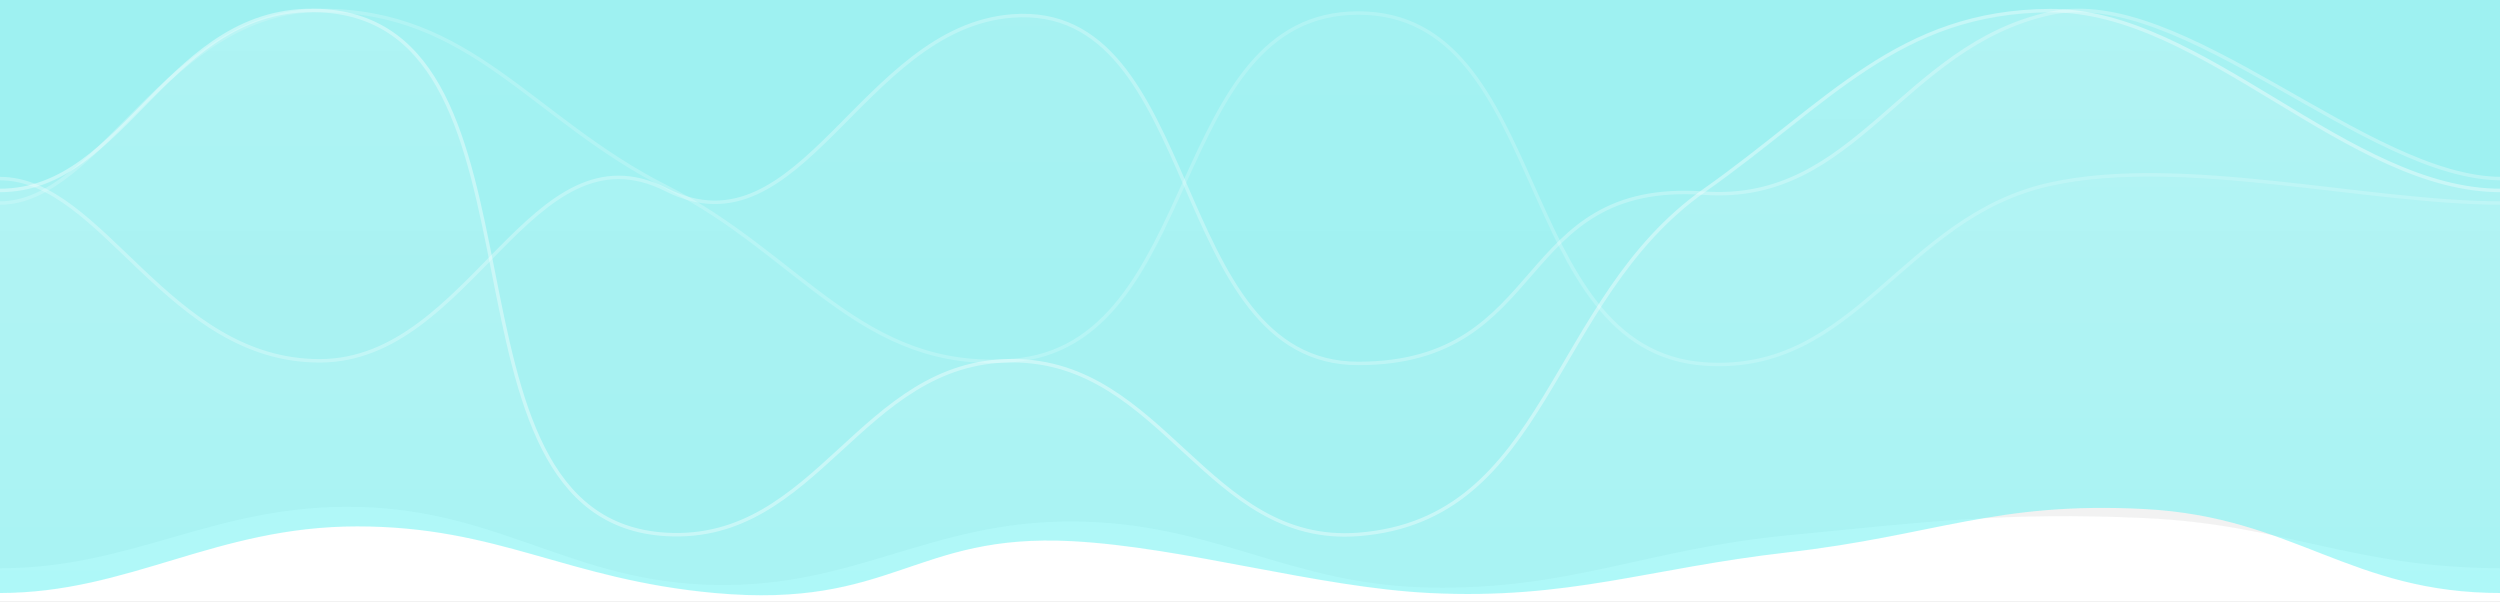
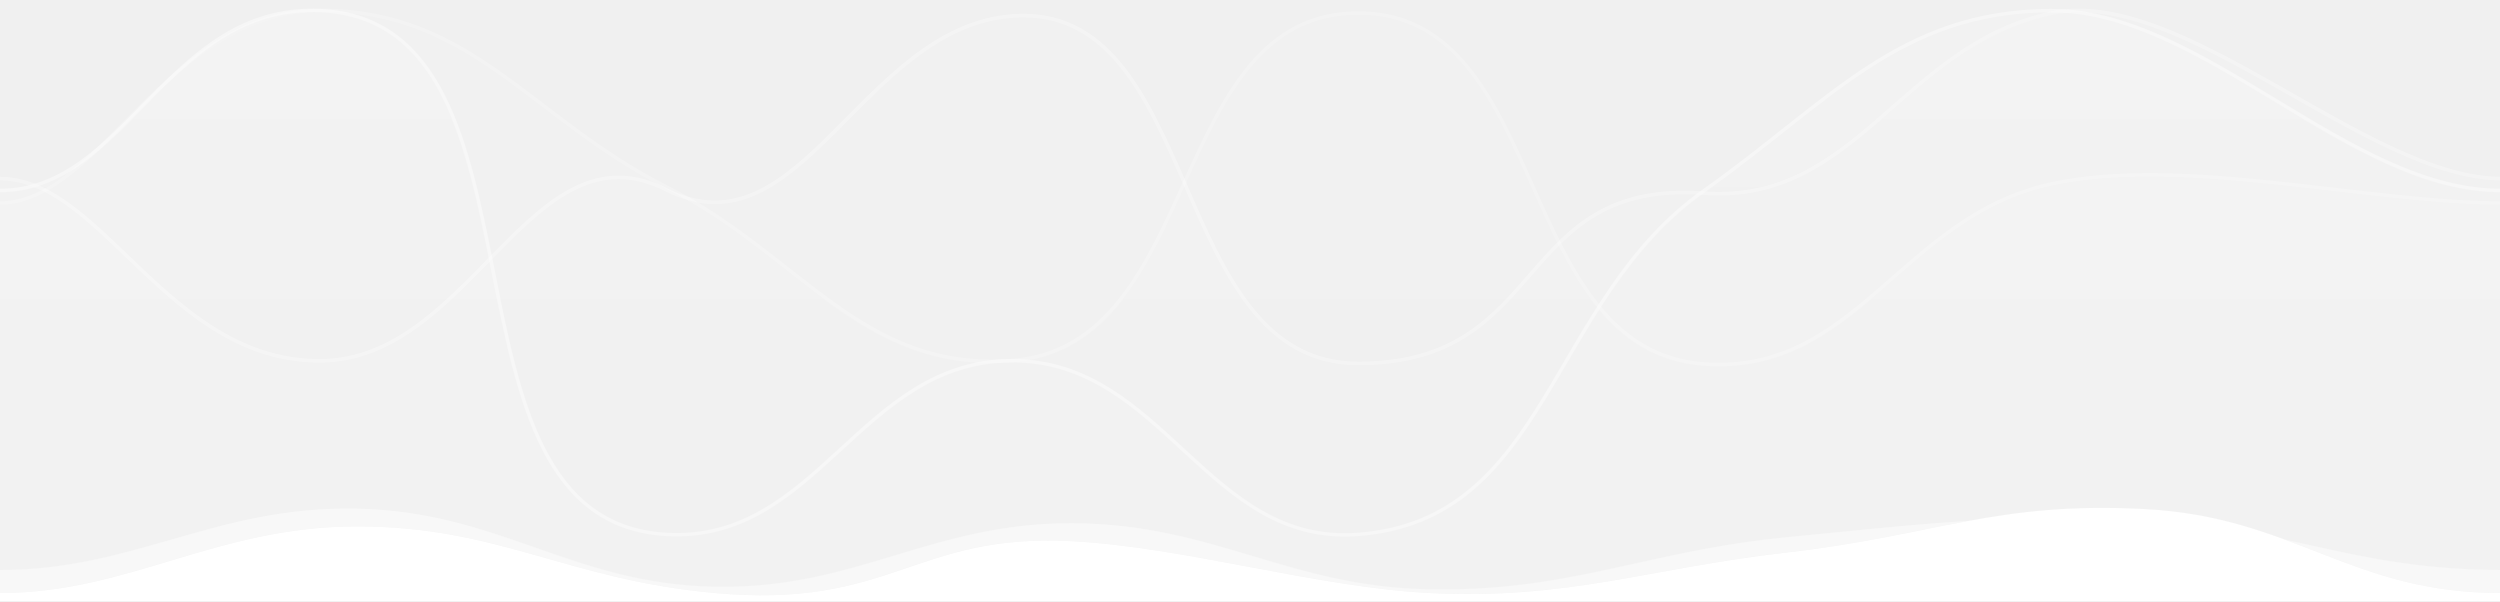
<svg xmlns="http://www.w3.org/2000/svg" width="1439" height="346" fill="none">
  <g clip-path="url(#clip0)">
-     <path d="M1440 328.096c87.66.256 89.62-35.296 148.62-35.296 154.67 0 43.93 503.392 43.93 503.392H10.052S-194.408 328.096 0 328.096c77.566 0 124.223-37.058 205.714-35.296 82.208 1.777 123.502 43.341 205.715 44.892 81.576 1.538 124.123-36.779 205.714-36.5 81.695.279 124.032 36.496 205.714 38 81.173 1.494 124.906-22.181 205.713-30 80.06-7.747 125.37-13.627 205.72-10 81.04 3.658 118.41 28.649 205.71 28.904z" fill="#fff" stroke="#fff" stroke-width="2" />
-     <path opacity=".5" d="M1440.03 341.342c87.67-.221 89.63 30.565 148.64 30.565C1743.35 371.907 1632.6-64 1632.6-64H9.934S-158.463 341.342-.119 341.342C74.5 341.342 123.89 303 205.617 303s120.221 30.556 205.736 38.342c102.313 9.316 114.709-34.66 205.736-29.842 64.623 3.42 141.102 26.625 205.736 29.842 80.281 3.997 125.874-14.226 205.735-23.342 85.53-9.763 119.77-29.476 205.74-25 86.71 4.515 118.42 48.563 205.73 48.342z" fill="#4CF2F2" />
+     <path d="M1440.03 341.342c87.67-.221 89.63 30.565 148.64 30.565 154.68 0-46 88.093-46 88.093H-80S-158.463 341.342-.119 341.342C74.5 341.342 123.89 303 205.617 303s120.221 30.556 205.736 38.342c102.313 9.316 114.709-34.66 205.736-29.842 64.623 3.42 141.102 26.625 205.736 29.842 80.281 3.997 125.874-14.226 205.735-23.342 85.53-9.763 119.77-29.476 205.74-25 86.71 4.515 118.42 48.563 205.73 48.342z" fill="#fff" />
+     <path opacity=".5" fill-rule="evenodd" clip-rule="evenodd" d="M1530.67 358.839c-20.12-8.358-42.41-17.619-90.64-17.497-45.36.115-75.72-11.721-106.58-23.753-6.08-2.374-12.19-4.755-18.44-7.054 4.45.966 8.85 1.949 13.26 2.932 32.51 7.253 64.95 14.492 111.73 14.629 48.22.141 70.51-10.554 90.62-20.206 16.45-7.894 31.45-15.09 58-15.09 27.63 0 46.79 16.061 59.62 42.447-12.83 22.79-31.98 36.66-59.57 36.66-26.55 0-41.55-6.232-58-13.068zM-32.695 333.646c8.852 4.983 19.62 7.696 32.576 7.696 36.46 0 66.898-9.154 98.027-18.517C130.487 313.027 163.823 303 205.617 303c44.335 0 75.947 8.992 109.243 18.462 28.084 7.989 57.367 16.318 96.493 19.88 53.832 4.902 82.772-4.95 111.37-14.685 25.755-8.767 51.233-17.44 94.366-15.157 32.124 1.7 67.178 8.289 102.251 14.882 35.481 6.669 70.981 13.342 103.485 14.96 52.222 2.6 89.766-4.202 131.613-11.784 22.484-4.073 46.212-8.372 74.122-11.558 31.61-3.608 56.22-8.576 79.02-13.179 8.68-1.754 17.11-3.455 25.56-5.008-25.22 1.55-50.3 4.031-79.78 6.946-7.92.783-16.15 1.597-24.79 2.433-33.803 3.271-61.12 9.317-87.403 15.134-36.546 8.089-71.094 15.735-118.31 14.866-40.308-.742-71.035-9.938-101.639-19.096-31.412-9.401-62.695-18.763-104.075-18.904-40.293-.138-71.064 9.137-101.716 18.377-31.416 9.47-62.708 18.902-103.998 18.123-41.193-.777-72.113-11.6-103.054-22.43-30.811-10.784-61.643-21.576-102.661-22.462-41.988-.908-74.728 8.49-107.213 17.815-30.563 8.773-60.9 17.481-98.501 17.481-12.492 0-23.337 1.933-32.695 5.55z" fill="#fff" />
    <path opacity=".2" d="M184.253 6C96.592 6.258 57.434 116.877 0 116.877c-154.672 0-43.934 387.625-43.934 387.625H1578.57s140-376.75 0-376.75c-91.57 0-63.07-10.875-138.57-10.875-77.8 0-183.81-27.527-259.81-10.875-85.63 18.763-111.74 109.701-199.187 103.5-110.51-7.838-88.4-202.005-199.187-202-110.233.005-89.275 191.606-199.188 200-86.787 6.627-121.517-60.715-199.187-100C305.535 68.096 271.558 5.746 184.253 6.001z" fill="url(#paint0_linear)" stroke="#fff" stroke-width="2" />
    <path opacity=".3" d="M184.253 207.692C96.592 207.948 59 102.8 0 102.8c-154.672 0-43.934 503.392-43.934 503.392H1578.57s202.4-497.75 8-497.75c-77.57 0-82.57-5.642-146.57-5.642-77.8 0-183.81-111.76-259.81-95.108-85.63 18.763-111.74 109.701-199.187 103.5-110.51-7.838-88.399 97.995-199.187 98-110.233.005-89.275-208.394-199.188-200-86.787 6.627-121.517 139.285-199.187 100-77.906-39.405-111.883 98.245-199.188 98.5z" fill="url(#paint1_linear)" stroke="#fff" stroke-width="2" />
    <path opacity=".4" d="M184.253 6.111C96.75 2.07 73 109.611 0 109.611c-194.069 0-43.934 495-43.934 495H1578.57V6.111c-49.75 71.256-51.67 102.962-138.57 103.5-87.94.545-171.87-103.862-259.81-103.5-87.25.36-127.86 53.25-199.187 103.5-89.848 63.297-89.602 189.605-199.187 198-87.069 6.67-111.864-99.913-199.188-100-87.498-.087-111.834 105.038-199.187 100-140.844-8.122-58.26-294.99-199.188-301.5z" fill="url(#paint2_linear)" stroke="#fff" stroke-width="2" />
  </g>
  <defs>
    <linearGradient id="paint0_linear" x1="767.316" y1="-94.325" x2="767.316" y2="504.501" gradientUnits="userSpaceOnUse">
      <stop offset="0" stop-color="#fff" stop-opacity=".3" />
      <stop offset="1" stop-color="#fff" stop-opacity="0" />
    </linearGradient>
    <linearGradient id="paint1_linear" x1="767.316" y1="7.366" x2="767.316" y2="606.192" gradientUnits="userSpaceOnUse">
      <stop offset="0" stop-color="#fff" stop-opacity=".3" />
      <stop offset="1" stop-color="#fff" stop-opacity="0" />
    </linearGradient>
    <linearGradient id="paint2_linear" x1="767.316" y1="5.786" x2="767.316" y2="604.611" gradientUnits="userSpaceOnUse">
      <stop offset="0" stop-color="#fff" stop-opacity=".3" />
      <stop offset="1" stop-color="#fff" stop-opacity="0" />
    </linearGradient>
    <clipPath id="clip0">
      <path fill="#fff" d="M0 0h1439v346H0z" />
    </clipPath>
  </defs>
</svg>
